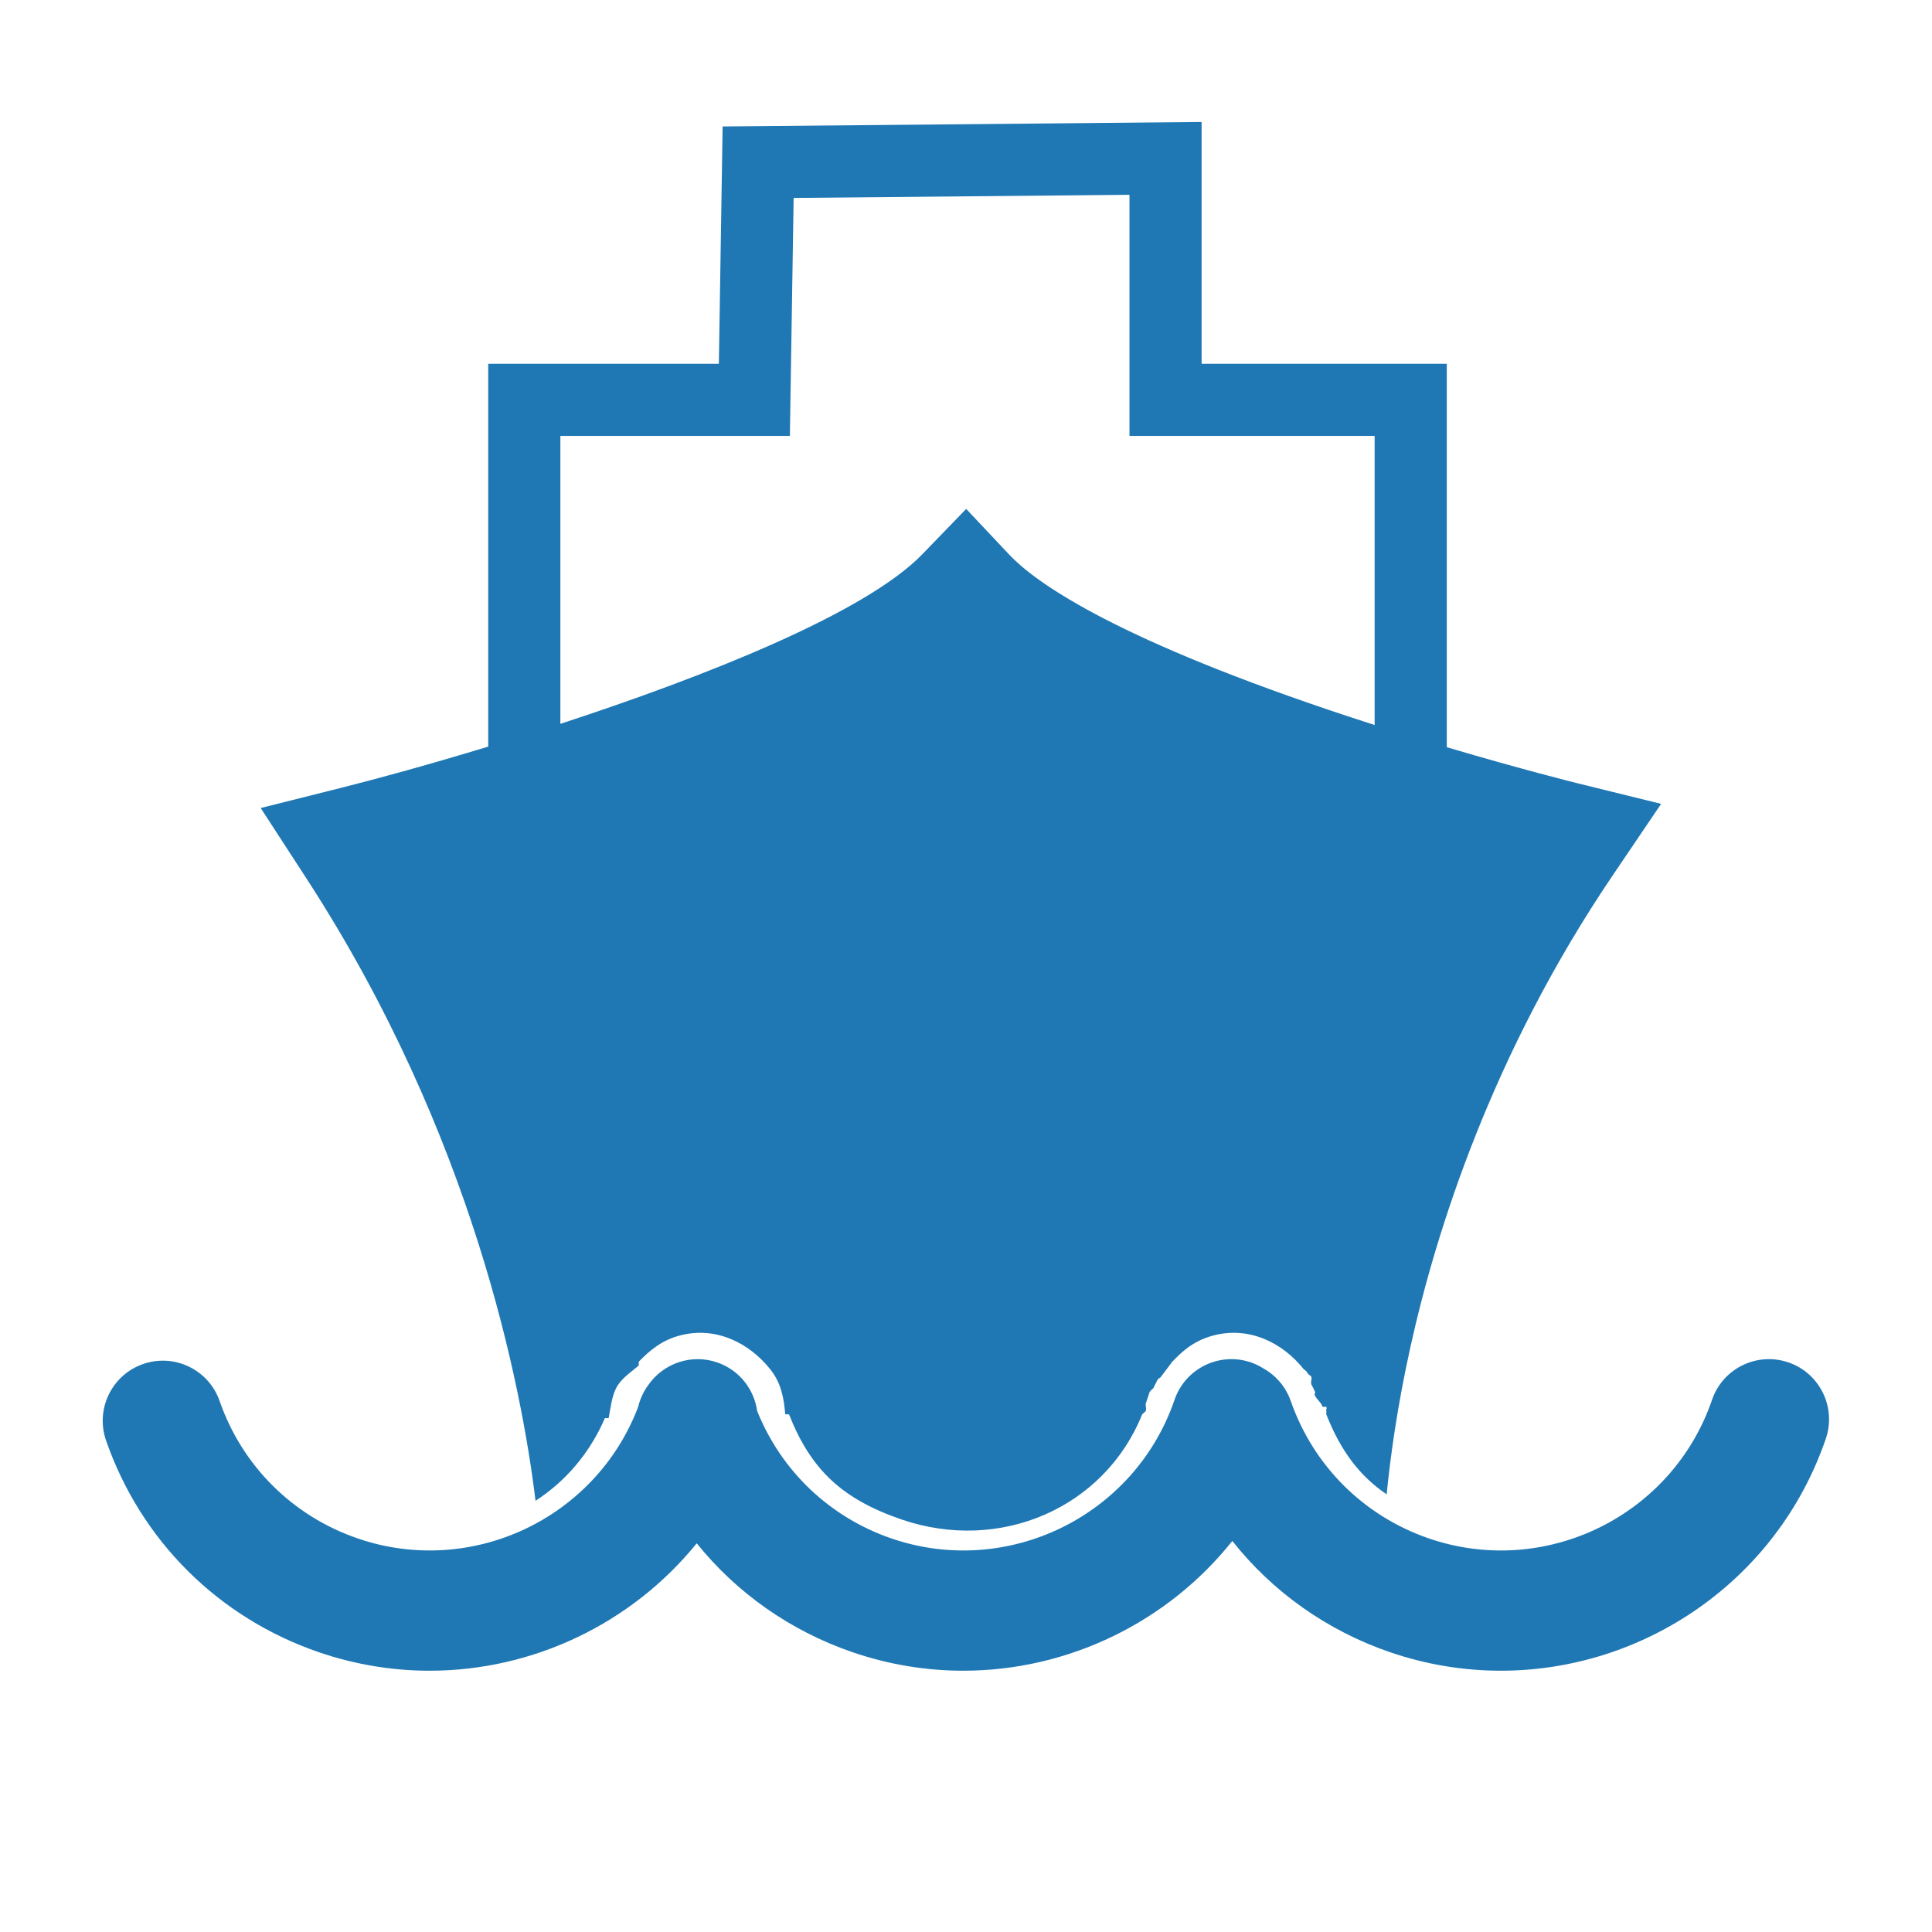
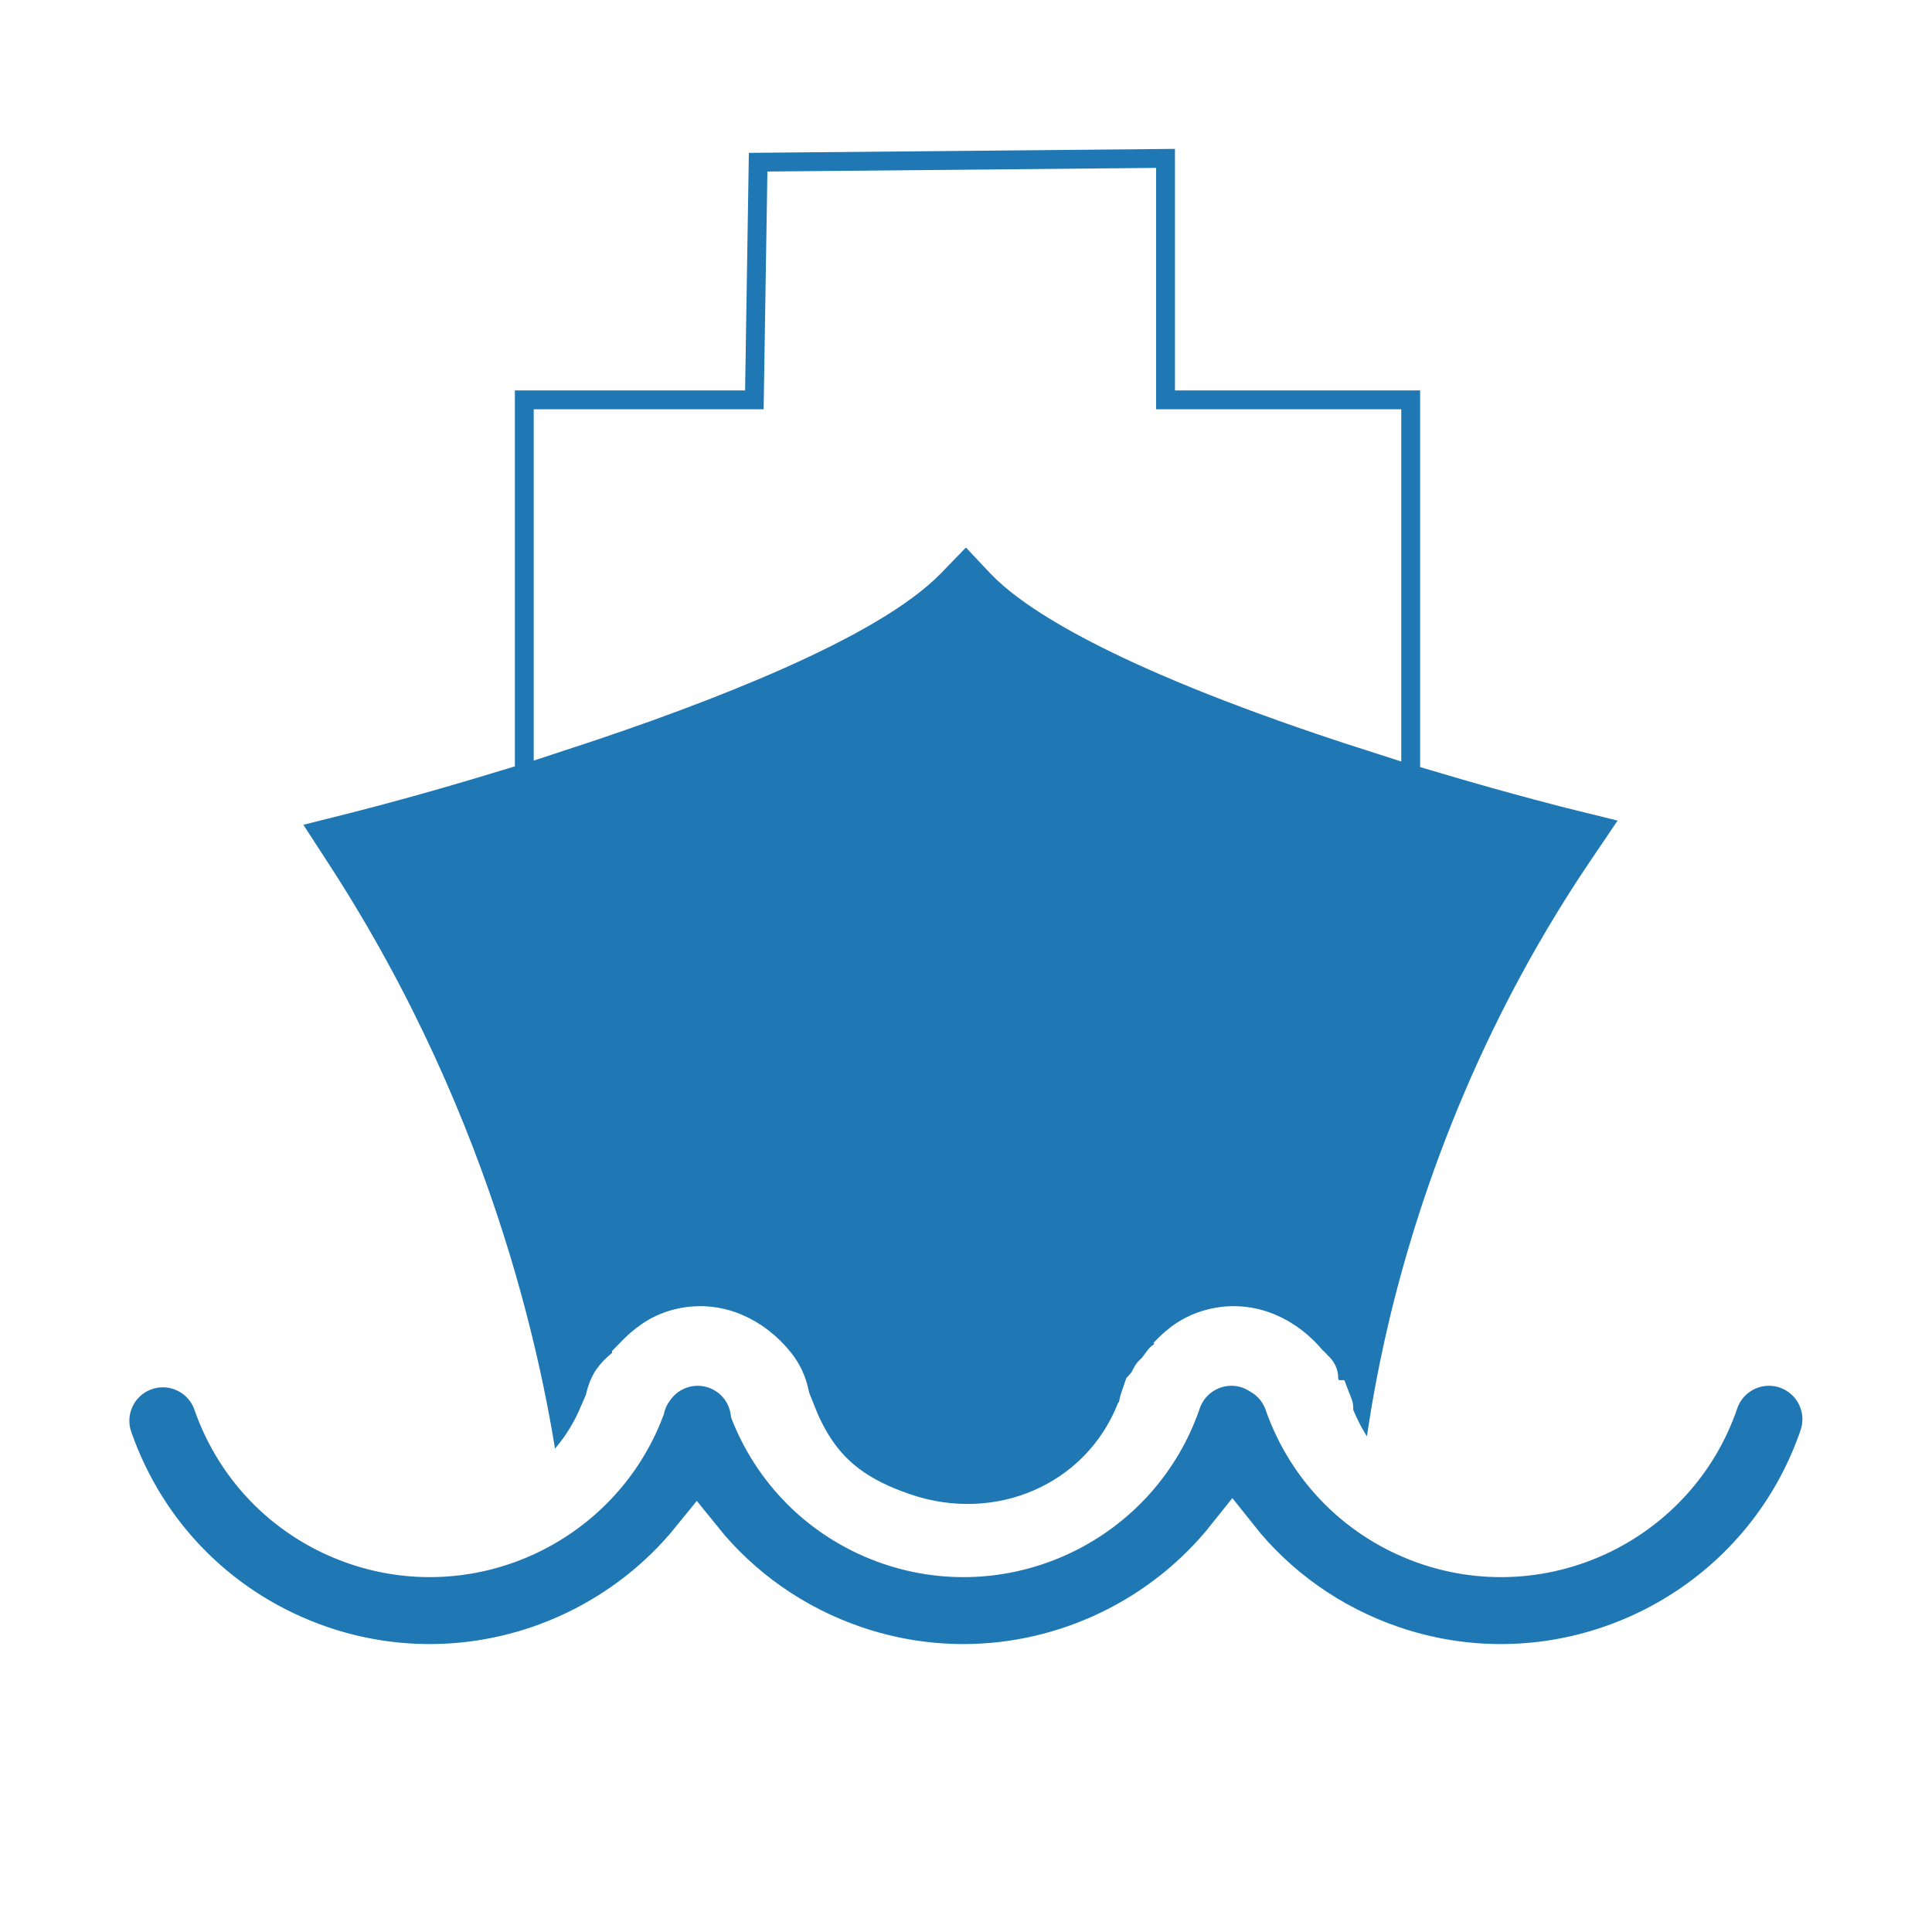
<svg xmlns="http://www.w3.org/2000/svg" enable-background="new 0 0 579.997 579.997" height="579.997" viewBox="0 0 579.997 579.997" width="579.997">
-   <path d="m160.77 450.55c8.937-5.793 16.26-14.225 20.826-24.829h1.128c.563-3.174 1.021-6.662 2.256-9.023 1.463-2.82 4.053-4.441 6.768-6.768v-1.129c3.331-3.453 7.049-6.52 12.407-7.895 10.768-2.82 20.778 2.256 27.069 10.15 3.366 4.195 4.106 8.813 4.512 13.535h1.128c6.592 16.742 16.126 25.52 33.838 31.582 29.503 10.08 60.838-3.418 72.188-31.582.07-.141 1.022-.775 1.128-1.127.176-1.059-.247-1.516 0-2.256.388-1.199.951-2.891 1.128-3.385.351-.42.702-.771 1.122-1.121.054-.136.553-1.224 1.134-2.262.493-.918.635-.494 1.128-1.129 1.798-2.326 3.313-4.477 3.384-4.512 2.044-2.045 5.675-6.168 12.407-7.895 10.785-2.82 20.796 2.256 27.07 10.15 0 0 .775.424 1.128 1.129s.881.598 1.128 1.127c.211.354 0 1.129 0 1.129 0-.035-.106.598 0 1.127.423.74.775 1.48 1.128 2.256.281.211-.424.705 0 1.129.528 1.232 1.903 2.078 2.256 3.383h1.128c.281.705-.106.564 0 1.129.105.422-.071.67 0 1.127 4.287 10.89 9.904 18.427 18.126 24.023 1.093-11.154 3.17-26.344 7.125-44.221 7.778-35.16 24.631-88.272 60.752-141.623l14.515-21.442-25.142-6.197c-.238-.059-16.547-4.1-39.205-10.814v-115.11h-73.6v-72.587l-143.797 1.346-1.126 71.242h-69.238v114.926c-17.651 5.367-33.237 9.631-43.813 12.288l-24.494 6.155 13.757 21.178c50.065 77.076 64.583 152.605 68.751 186.796zm7.456-319.687h68.898l1.13-71.441 100.82-.943v72.385h73.598v86.783c-4.573-1.464-9.256-3.001-13.996-4.604-66.246-22.412-88.369-38.751-95.659-46.496l-12.962-13.769-13.148 13.59c-17.171 17.748-65.341 36.75-108.681 50.935z" fill="rgba(31,120,180,1.0)" fill-opacity="1" stroke="rgba(35,35,35,1.0)" stroke-opacity="1" stroke-width="0.0" />
-   <path d="m536.885 408.998c-9.429-3.228-19.69 1.8-22.919 11.229-11.94 34.88-50.048 53.557-84.931 41.645-19.586-6.715-34.729-21.765-41.545-41.289-1.507-4.317-4.497-7.683-8.191-9.761-1.164-.733-2.419-1.359-3.777-1.824-9.431-3.228-19.69 1.8-22.919 11.229-11.94 34.878-50.046 53.556-84.931 41.645-18.563-6.365-33.115-20.231-40.371-38.294-.916-6.521-5.363-12.306-12.021-14.582-7.806-2.668-16.163.327-20.646 6.78-1.45 1.957-2.481 4.194-3.05 6.565-12.72 33.509-49.957 51.199-84.135 39.529-19.585-6.71-34.718-21.755-41.52-41.277-3.279-9.413-13.569-14.383-22.979-11.104-9.412 3.279-14.384 13.567-11.104 22.979 10.472 30.059 33.765 53.221 63.922 63.553 10.996 3.756 22.193 5.538 33.215 5.538 31.061 0 60.674-14.174 80.18-38.247 12.006 14.906 28.088 26.285 46.824 32.709 10.994 3.755 22.188 5.536 33.209 5.536 31.36 0 61.247-14.454 80.751-38.953 12.073 15.252 28.37 26.892 47.403 33.417 10.994 3.755 22.188 5.536 33.209 5.536 42.829 0 82.936-26.934 97.556-69.641 3.227-9.429-1.801-19.689-11.23-22.918z" fill="rgba(31,120,180,1.0)" fill-opacity="1" stroke="rgba(35,35,35,1.0)" stroke-opacity="1" stroke-width="0.0" />
+   <path d="m160.77 450.55c8.937-5.793 16.26-14.225 20.826-24.829h1.128c.563-3.174 1.021-6.662 2.256-9.023 1.463-2.82 4.053-4.441 6.768-6.768v-1.129c3.331-3.453 7.049-6.52 12.407-7.895 10.768-2.82 20.778 2.256 27.069 10.15 3.366 4.195 4.106 8.813 4.512 13.535h1.128c6.592 16.742 16.126 25.52 33.838 31.582 29.503 10.08 60.838-3.418 72.188-31.582.07-.141 1.022-.775 1.128-1.127.176-1.059-.247-1.516 0-2.256.388-1.199.951-2.891 1.128-3.385.351-.42.702-.771 1.122-1.121.054-.136.553-1.224 1.134-2.262.493-.918.635-.494 1.128-1.129 1.798-2.326 3.313-4.477 3.384-4.512 2.044-2.045 5.675-6.168 12.407-7.895 10.785-2.82 20.796 2.256 27.07 10.15 0 0 .775.424 1.128 1.129s.881.598 1.128 1.127c.211.354 0 1.129 0 1.129 0-.035-.106.598 0 1.127.423.74.775 1.48 1.128 2.256.281.211-.424.705 0 1.129.528 1.232 1.903 2.078 2.256 3.383h1.128c.281.705-.106.564 0 1.129.105.422-.071.67 0 1.127 4.287 10.89 9.904 18.427 18.126 24.023 1.093-11.154 3.17-26.344 7.125-44.221 7.778-35.16 24.631-88.272 60.752-141.623l14.515-21.442-25.142-6.197c-.238-.059-16.547-4.1-39.205-10.814v-115.11h-73.6v-72.587l-143.797 1.346-1.126 71.242h-69.238v114.926c-17.651 5.367-33.237 9.631-43.813 12.288l-24.494 6.155 13.757 21.178c50.065 77.076 64.583 152.605 68.751 186.796zm7.456-319.687h68.898l1.13-71.441 100.82-.943v72.385h73.598v86.783c-4.573-1.464-9.256-3.001-13.996-4.604-66.246-22.412-88.369-38.751-95.659-46.496l-12.962-13.769-13.148 13.59c-17.171 17.748-65.341 36.75-108.681 50.935z" fill="rgba(31,120,180,1.0)" fill-opacity="1" stroke="rgba(255,255,255,1.0)" stroke-opacity="1" stroke-width="16.0" />
+   <path d="m536.885 408.998c-9.429-3.228-19.69 1.8-22.919 11.229-11.94 34.88-50.048 53.557-84.931 41.645-19.586-6.715-34.729-21.765-41.545-41.289-1.507-4.317-4.497-7.683-8.191-9.761-1.164-.733-2.419-1.359-3.777-1.824-9.431-3.228-19.69 1.8-22.919 11.229-11.94 34.878-50.046 53.556-84.931 41.645-18.563-6.365-33.115-20.231-40.371-38.294-.916-6.521-5.363-12.306-12.021-14.582-7.806-2.668-16.163.327-20.646 6.78-1.45 1.957-2.481 4.194-3.05 6.565-12.72 33.509-49.957 51.199-84.135 39.529-19.585-6.71-34.718-21.755-41.52-41.277-3.279-9.413-13.569-14.383-22.979-11.104-9.412 3.279-14.384 13.567-11.104 22.979 10.472 30.059 33.765 53.221 63.922 63.553 10.996 3.756 22.193 5.538 33.215 5.538 31.061 0 60.674-14.174 80.18-38.247 12.006 14.906 28.088 26.285 46.824 32.709 10.994 3.755 22.188 5.536 33.209 5.536 31.36 0 61.247-14.454 80.751-38.953 12.073 15.252 28.37 26.892 47.403 33.417 10.994 3.755 22.188 5.536 33.209 5.536 42.829 0 82.936-26.934 97.556-69.641 3.227-9.429-1.801-19.689-11.23-22.918z" fill="rgba(31,120,180,1.0)" fill-opacity="1" stroke="rgba(255,255,255,1.0)" stroke-opacity="1" stroke-width="16.0" />
</svg>
